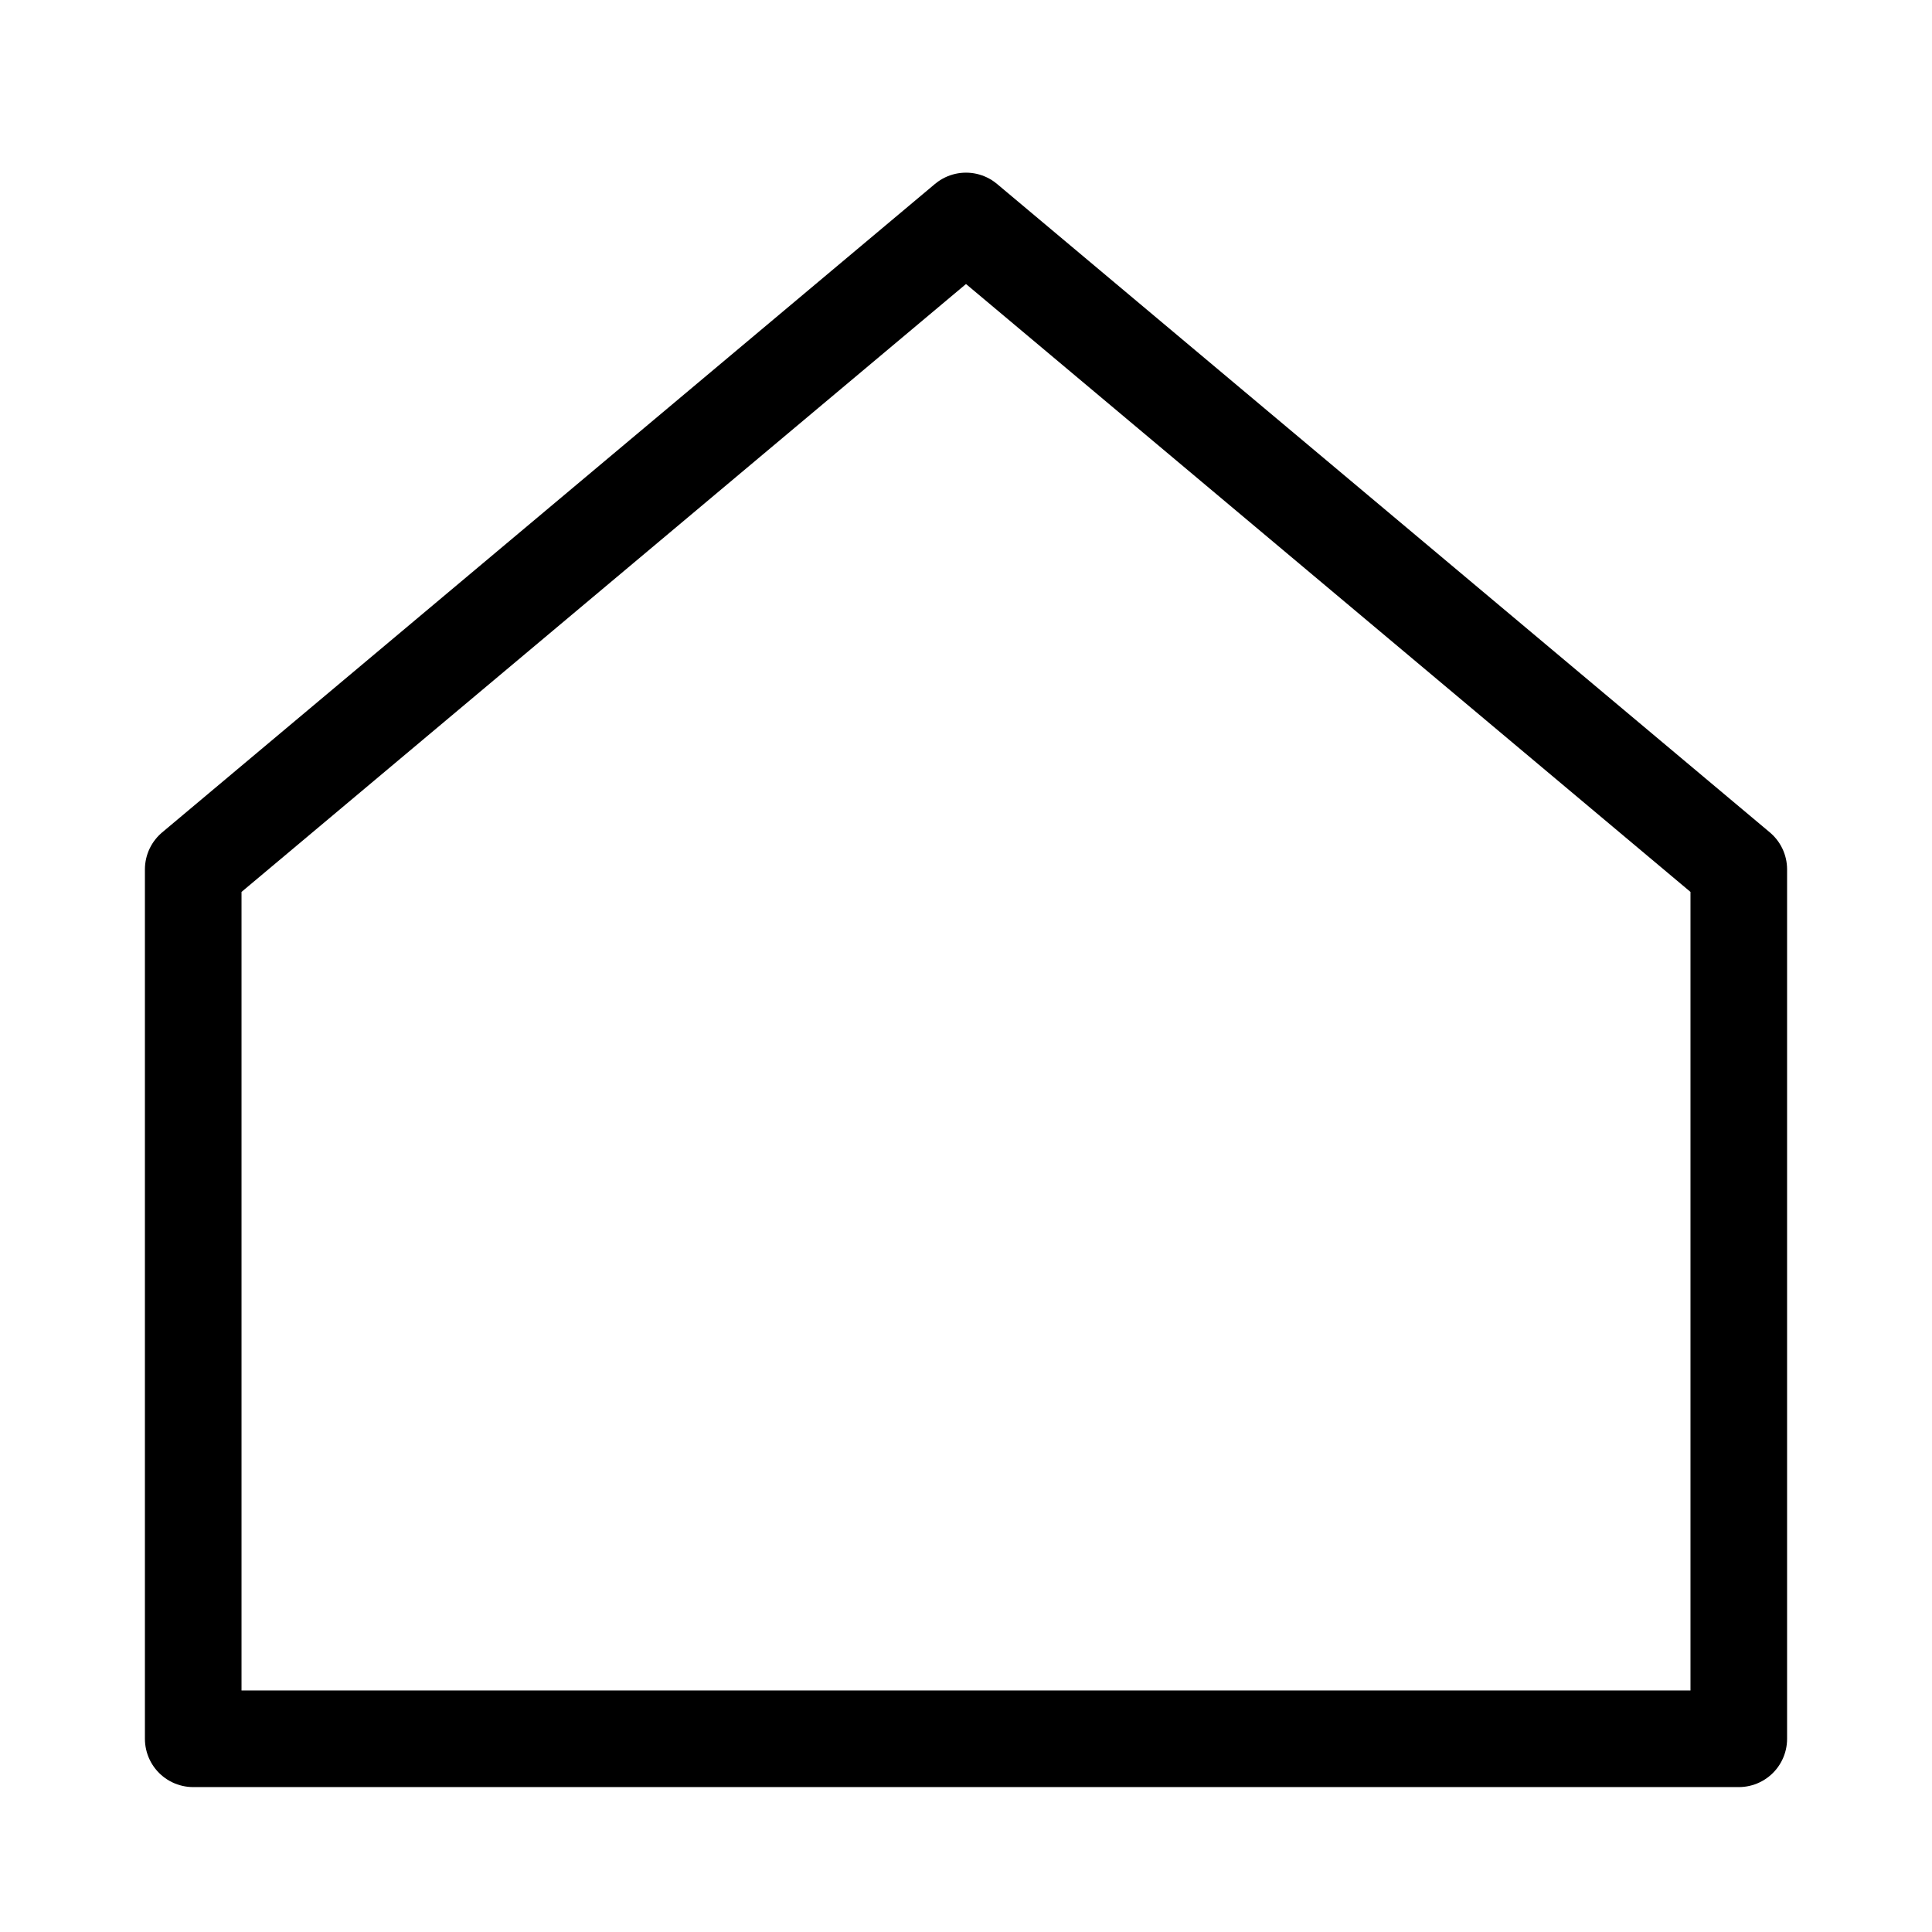
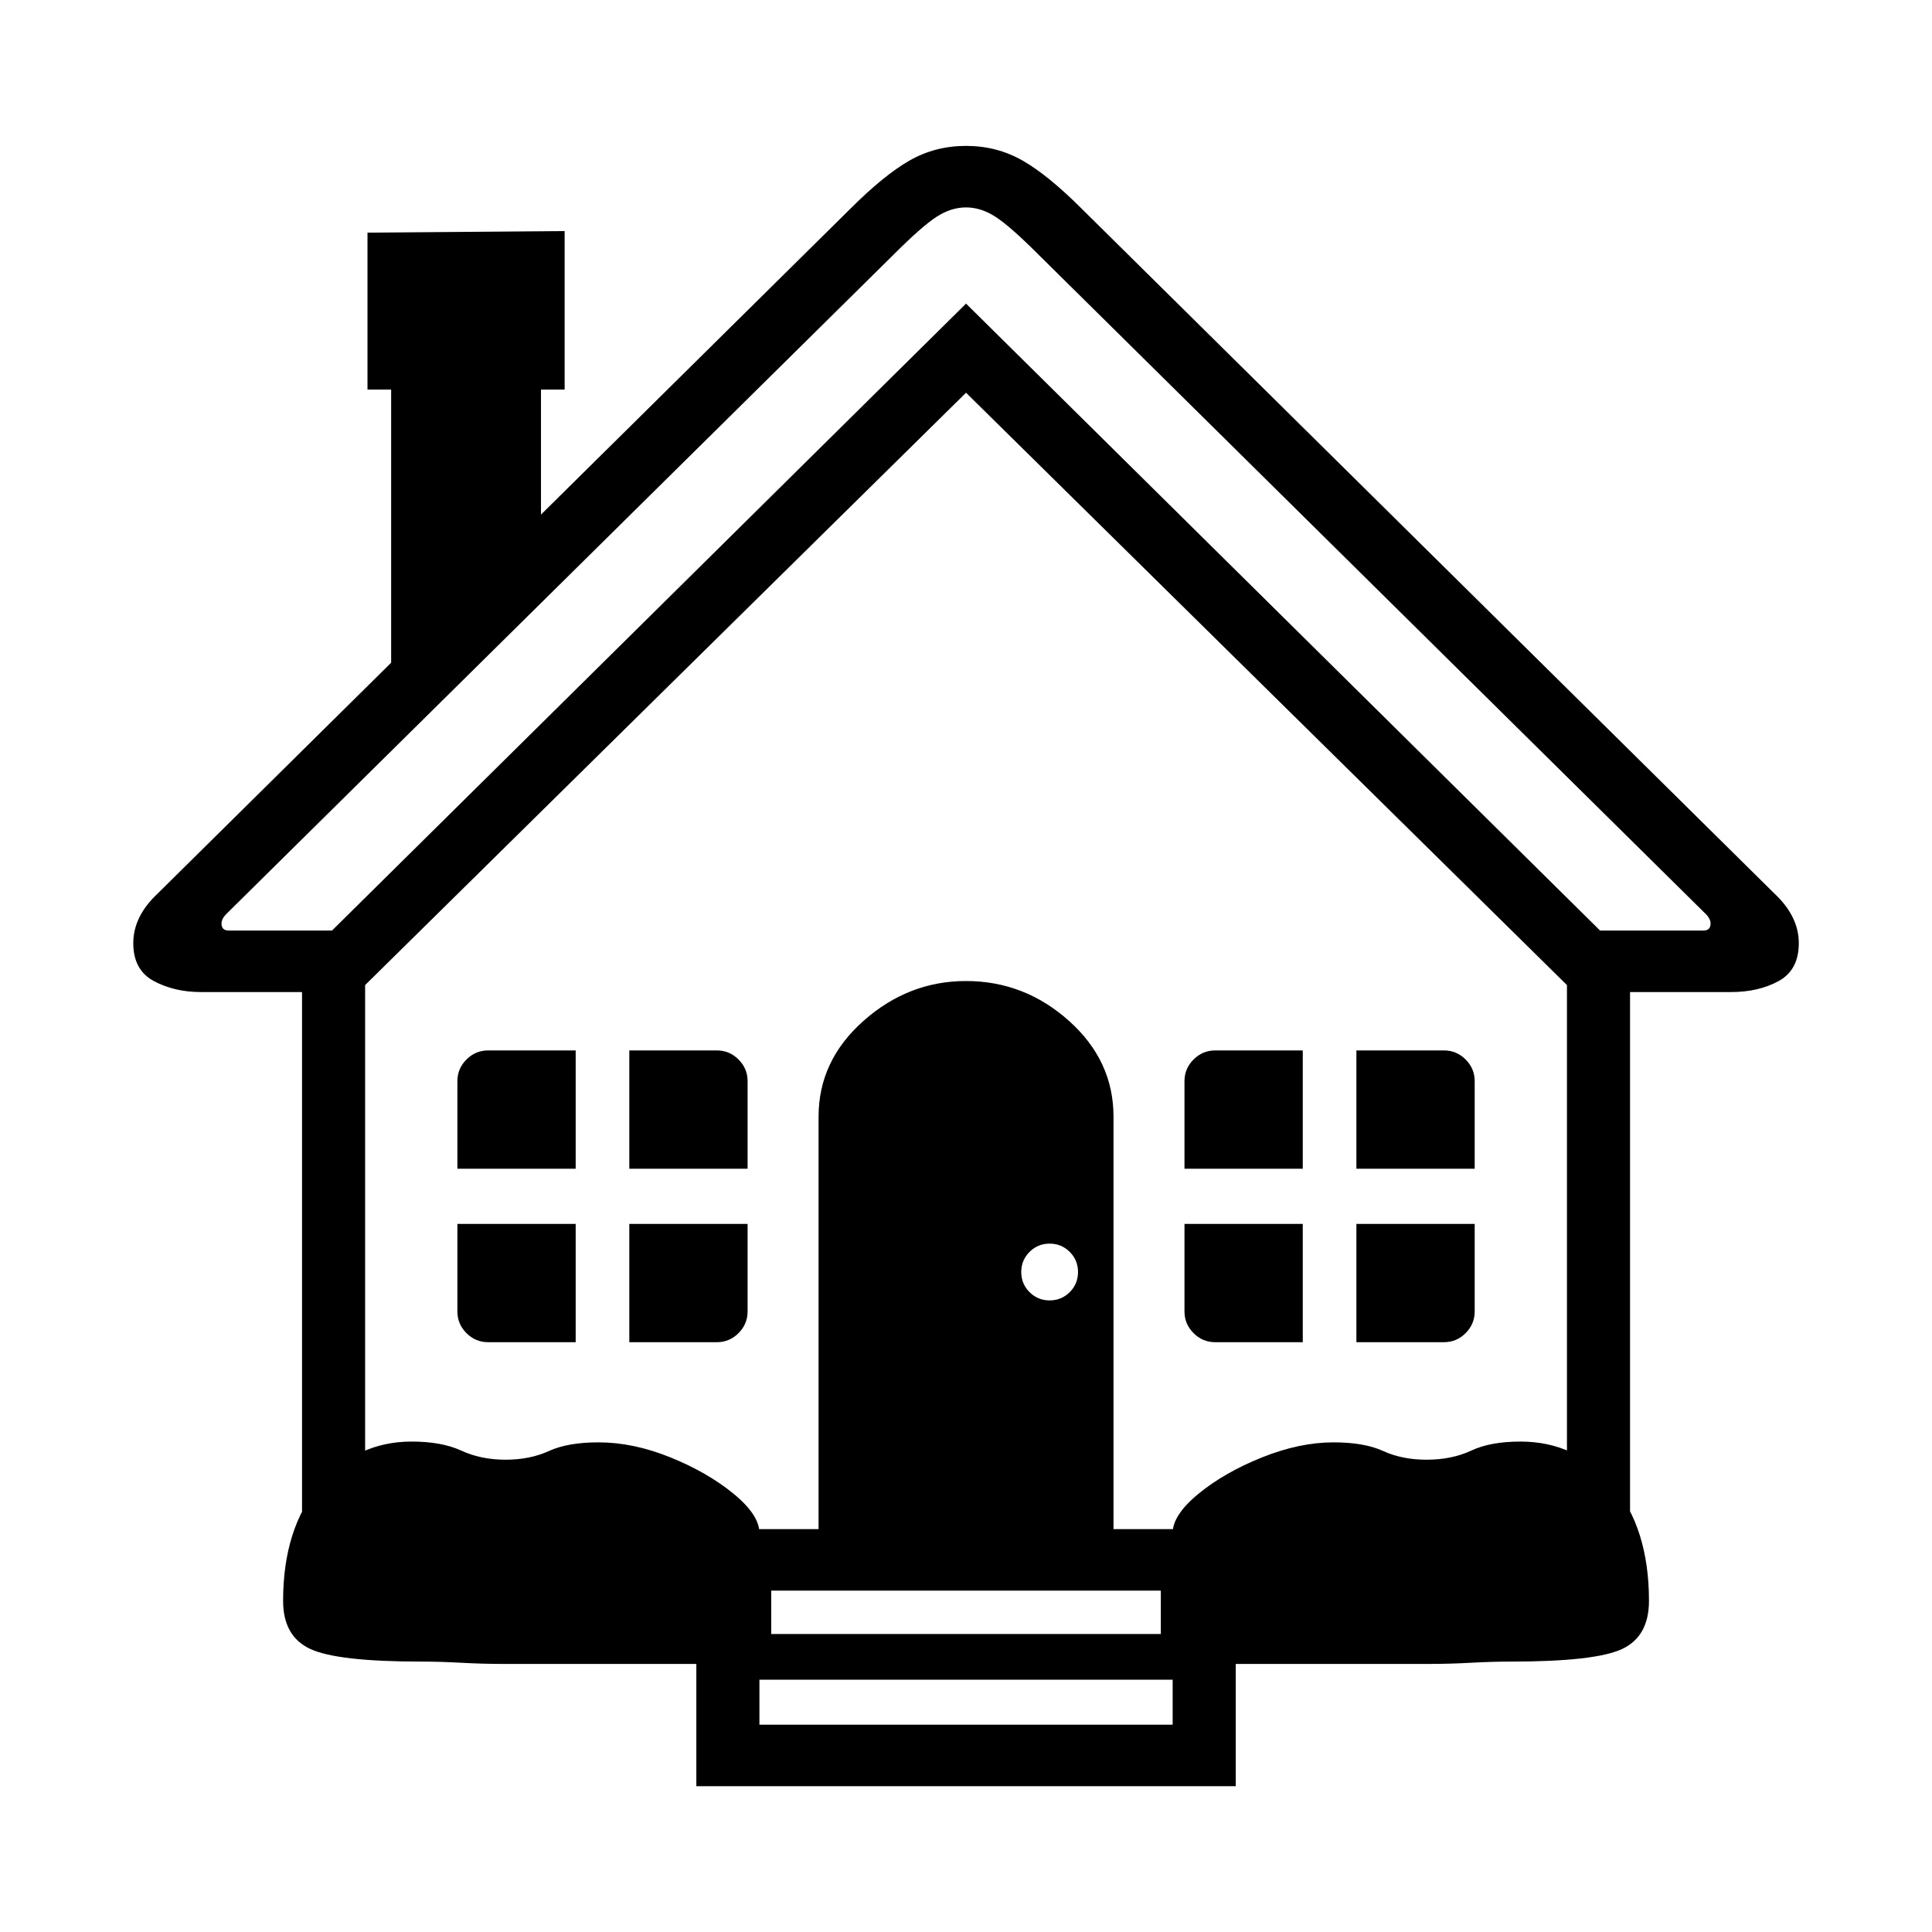
- <svg xmlns="http://www.w3.org/2000/svg" width="100" height="100" viewBox="0 0 26.458 26.458" version="1.1" id="svg1">
-   <defs id="defs1" />
-   <g id="layer1" style="display:inline">
-     <path id="rect1" style="fill:none;stroke:currentColor;stroke-width:1.323;stroke-linecap:round;stroke-linejoin:round;stroke-dasharray:none;paint-order:markers stroke fill" d="M 13.229,3.026 23.812,11.906 V 23.812 H 2.646 V 11.906 Z" />
-   </g>
+ <svg xmlns="http://www.w3.org/2000/svg" viewBox="75.0 -1925.0 2449.9 2449.9">
+   <path transform="scale(1 -1)" d="M330 667Q296 667 270.0 681.0Q244 695 244 729Q244 763 275 792L1153 1660Q1196 1703 1228.5 1721.5Q1261 1740 1300 1740Q1339 1740 1371.5 1721.5Q1404 1703 1447 1660L2325 792Q2356 763 2356 729Q2356 695 2330.5 681.0Q2305 667 2270 667H2071L1300 1427L529 667ZM716 -185Q687 -185 660.0 -183.5Q633 -182 609 -182Q503 -182 468.5 -166.0Q434 -150 434 -105Q434 -13 480.5 42.0Q527 97 597 97Q635 97 660.0 85.5Q685 74 716 74Q747 74 771.0 85.0Q795 96 834 96Q878 96 925.0 77.0Q972 58 1005.0 31.0Q1038 4 1038 -19V-185ZM694 223Q678 223 666.5 234.5Q655 246 655 262V373H805V223ZM1038 -262H1562V-205H1038ZM1053 -147H1547V-92H1053ZM873 223V373H1023V262Q1023 246 1011.5 234.5Q1000 223 984 223ZM655 443V554Q655 570 666.5 581.5Q678 593 694 593H805V443ZM873 443V593H984Q1000 593 1011.5 581.5Q1023 570 1023 554V443ZM958 -340V-182H973V-92H458V712L538 773V-14H2062V773L2142 712V-92H1627V-182H1642V-340ZM1113 -34V509Q1113 580 1170.0 630.5Q1227 681 1300 681Q1374 681 1430.5 630.5Q1487 580 1487 509V-34ZM1406 276Q1421 276 1431.5 286.5Q1442 297 1442 312Q1442 327 1431.5 337.5Q1421 348 1406 348Q1391 348 1380.5 337.5Q1370 327 1370 312Q1370 297 1380.5 286.5Q1391 276 1406 276ZM1562 -185V-19Q1562 4 1595.0 31.0Q1628 58 1675.5 77.0Q1723 96 1766 96Q1805 96 1829.0 85.0Q1853 74 1884 74Q1916 74 1940.5 85.5Q1965 97 2003 97Q2074 97 2120.0 42.0Q2166 -13 2166 -105Q2166 -150 2132.0 -166.0Q2098 -182 1991 -182Q1967 -182 1940.0 -183.5Q1913 -185 1884 -185ZM1616 223Q1600 223 1588.5 234.5Q1577 246 1577 262V373H1727V223ZM571 1023V1431H541V1630L791 1632V1431H761V1221ZM1795 223V373H1945V262Q1945 246 1933.5 234.5Q1922 223 1906 223ZM1577 443V554Q1577 570 1588.5 581.5Q1600 593 1616 593H1727V443ZM1795 443V593H1906Q1922 593 1933.5 581.5Q1945 570 1945 554V443ZM365 745H496L1300 1540L2104 745H2235Q2243 745 2244.0 752.0Q2245 759 2238 766L1391 1603Q1356 1638 1337.5 1650.0Q1319 1662 1300 1662Q1281 1662 1262.5 1650.0Q1244 1638 1209 1603L362 766Q355 759 356.0 752.0Q357 745 365 745Z" fill="currentColor" />
</svg>
